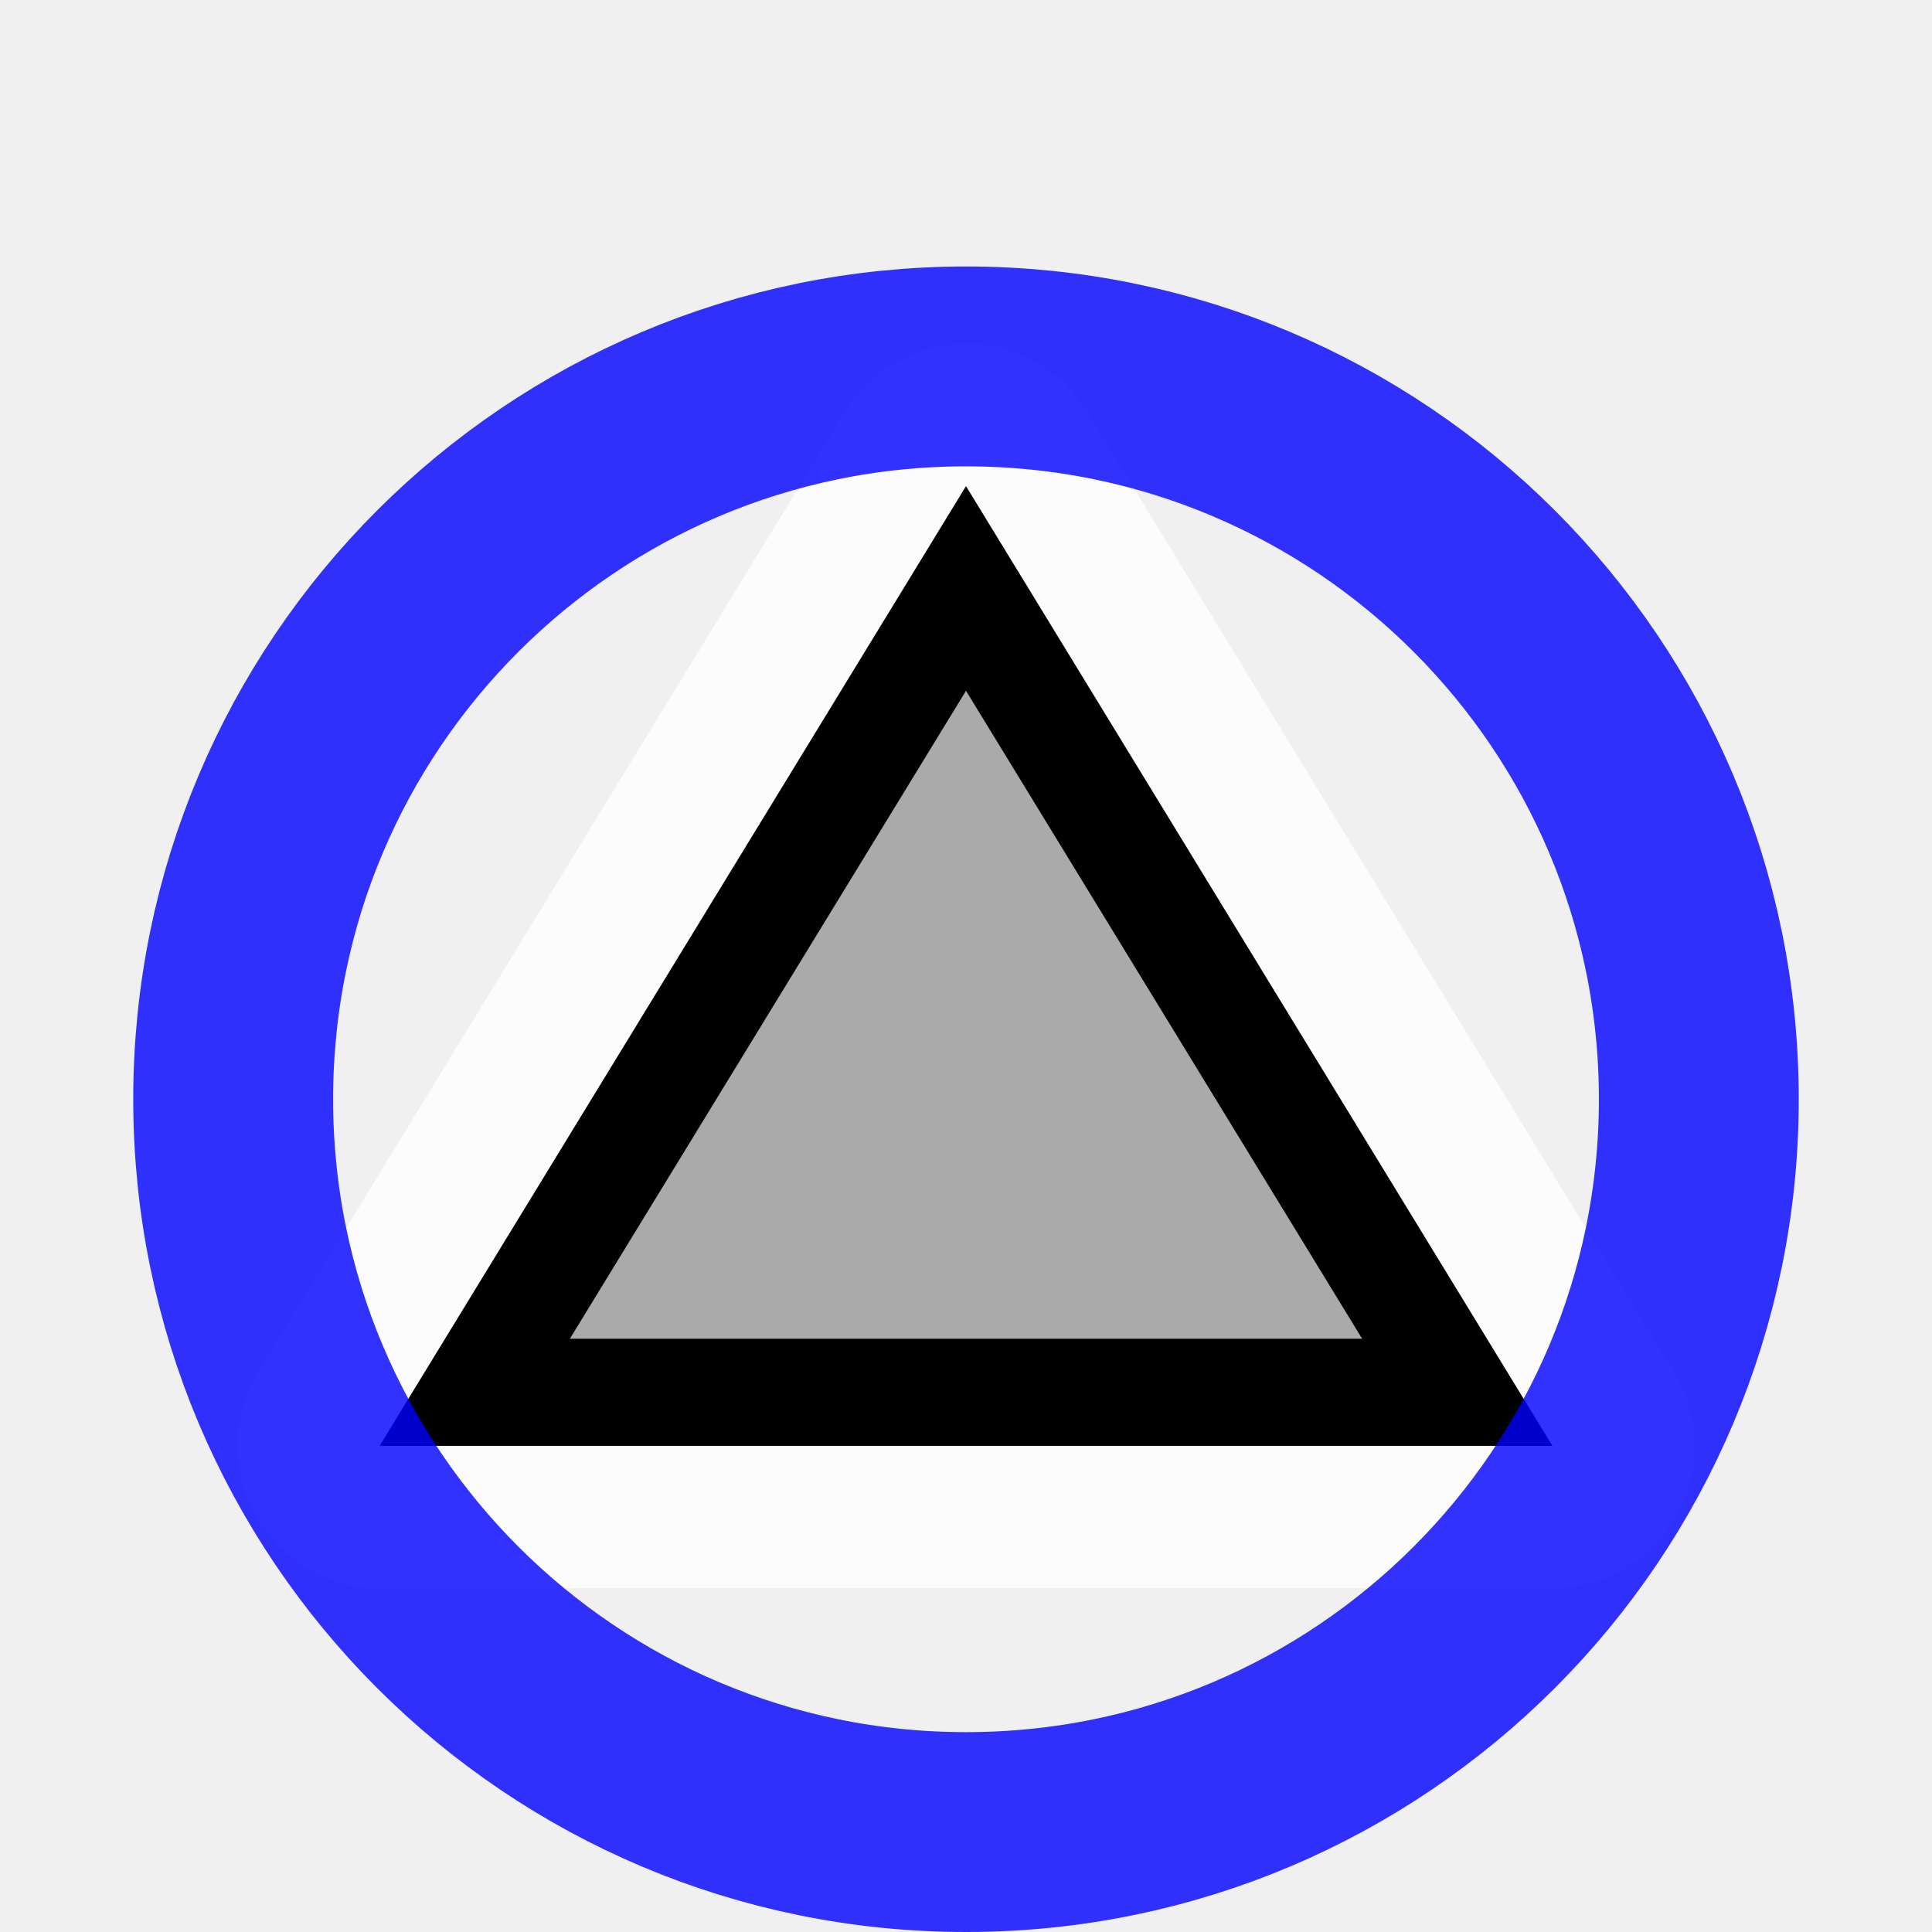
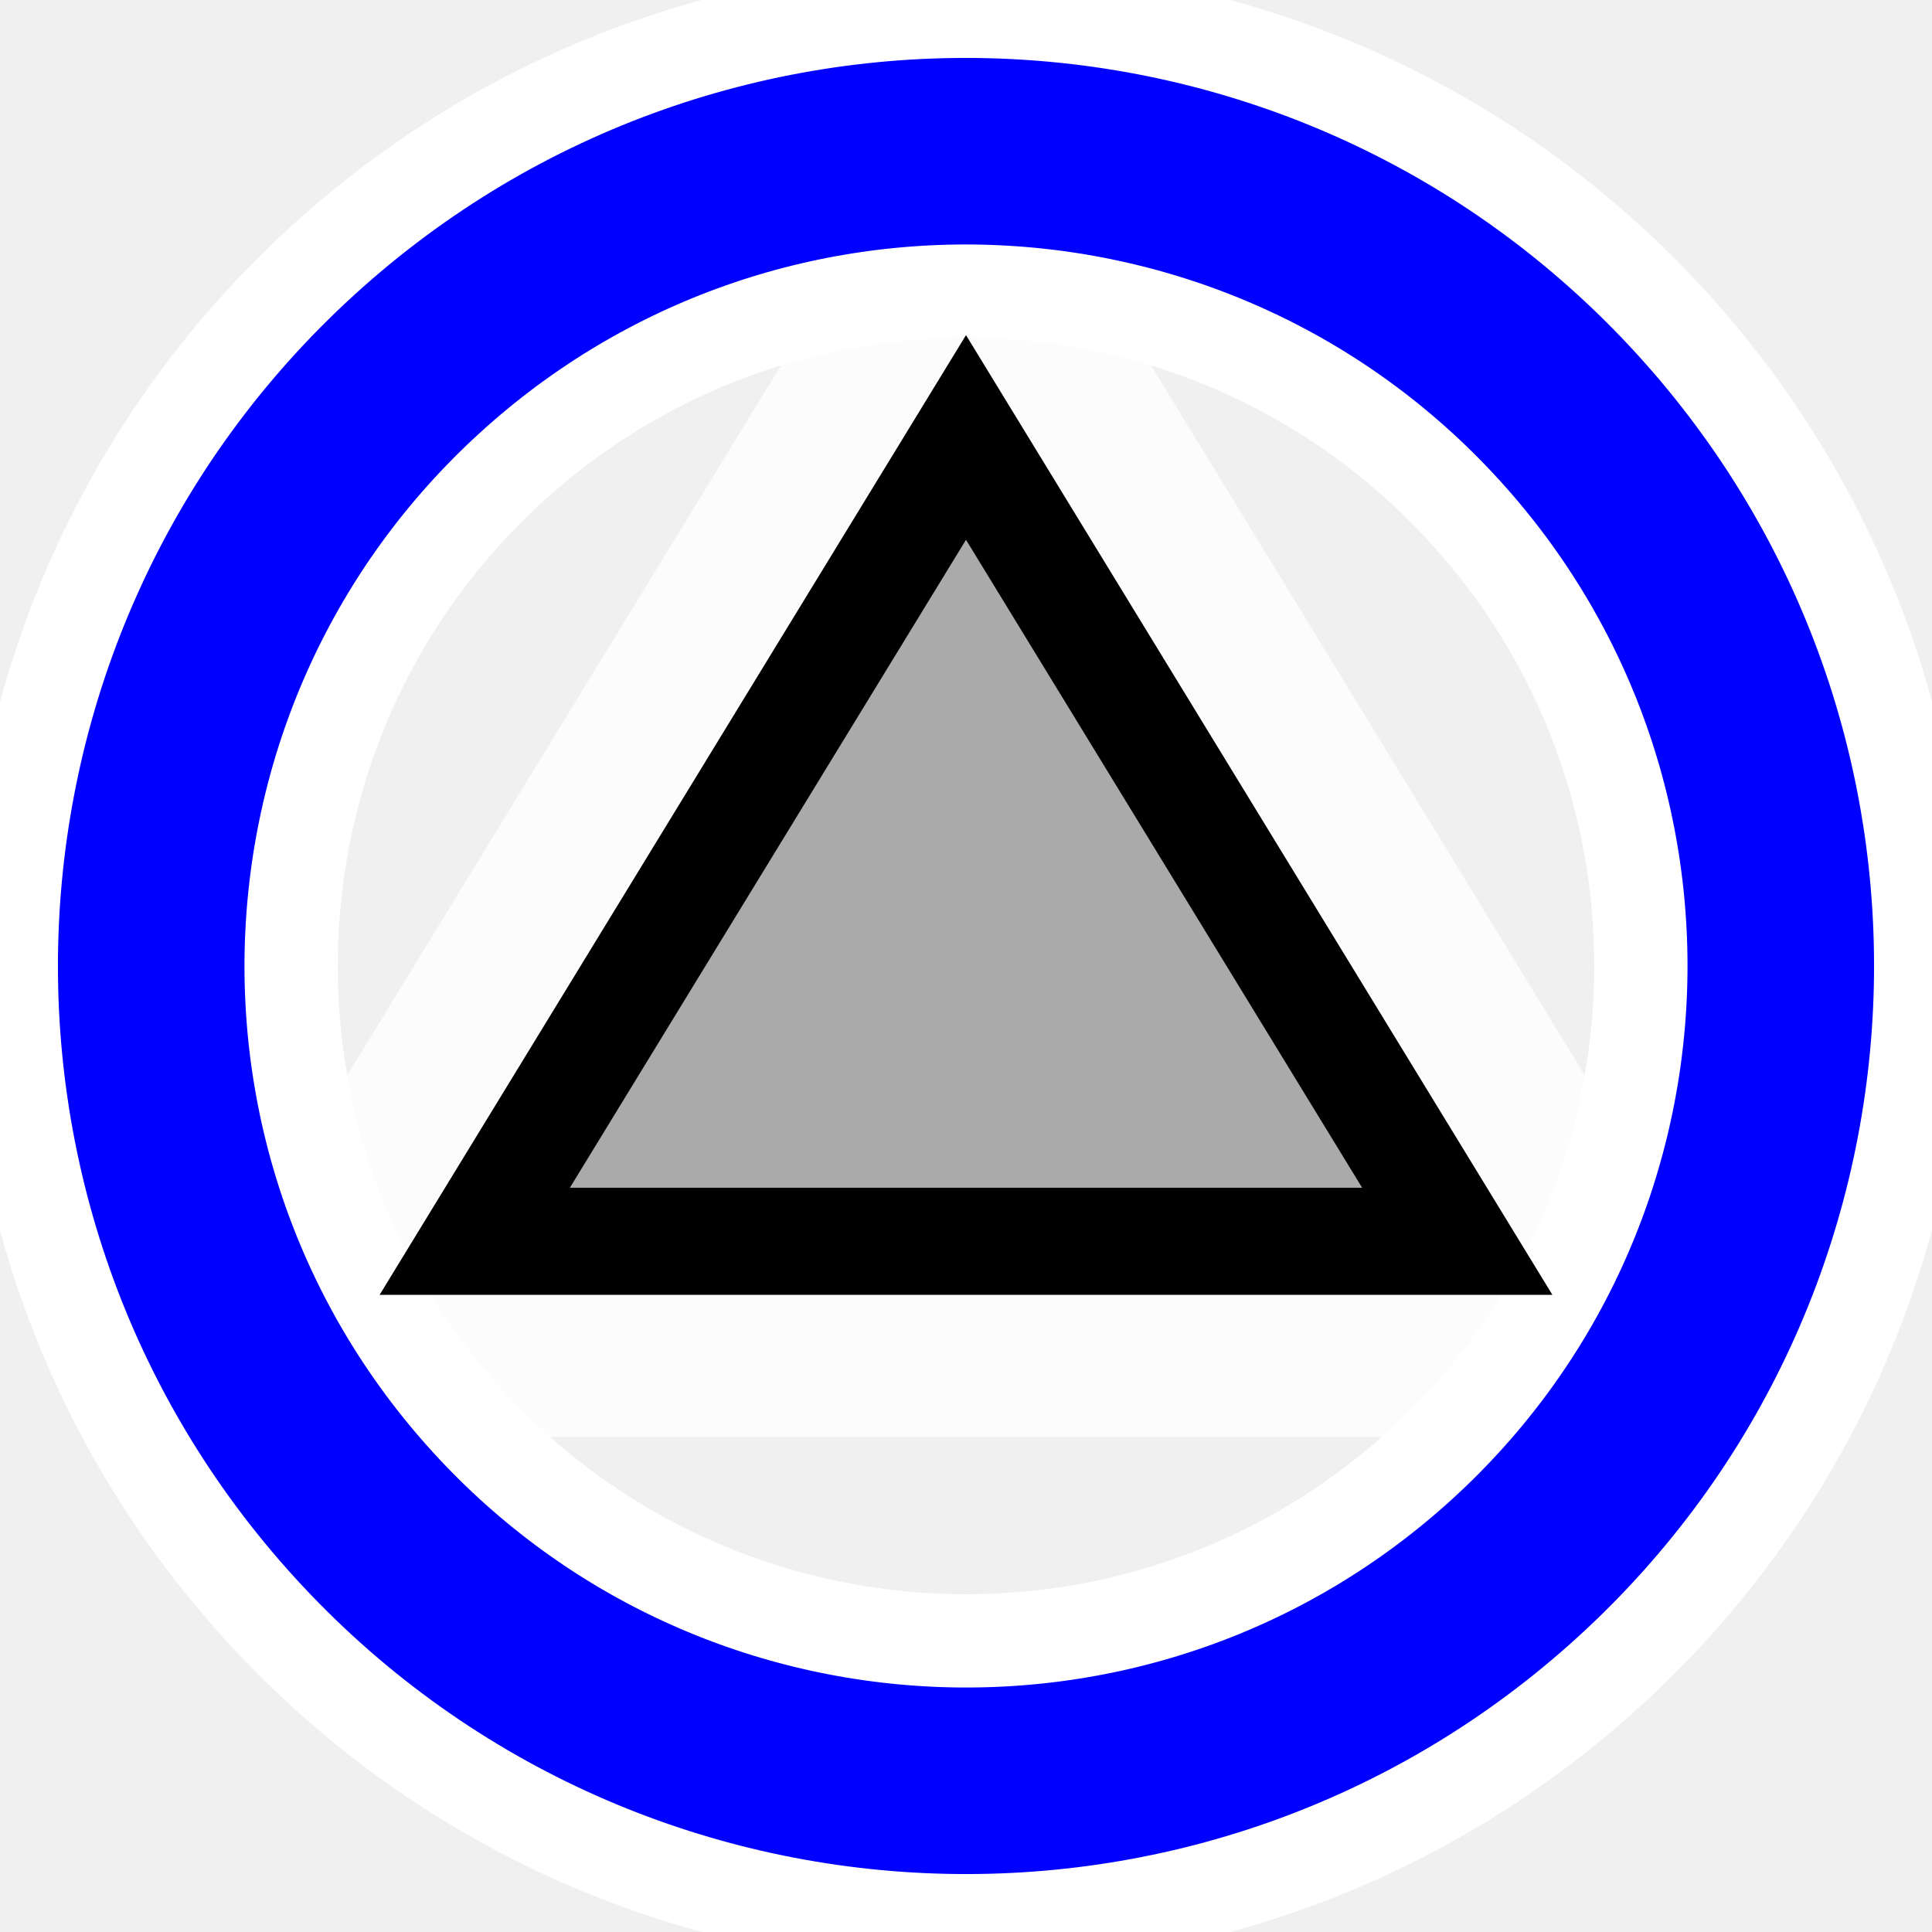
- <svg xmlns="http://www.w3.org/2000/svg" version="1.0" width="435" viewBox="0 0 4833.333 4833.333" height="435">
-   <path white-space="normal" isolation="auto" mix-blend-mode="normal" id="path4138" d="m 2416.667,1216.15 -1467,2401 2934,0 z" solid-color="#000000" opacity="0.8" color-interpolation-filters="linearRGB" color="#000000" image-rendering="auto" color-rendering="auto" stroke-width="711" color-interpolation="sRGB" solid-opacity="1" fill="none" stroke-linejoin="round" stroke="#ffffff" shape-rendering="auto" />
-   <path d="m 2416.667,1216.15 -1467,2401 2934,0 z" id="path3" mix-blend-mode="normal" isolation="auto" white-space="normal" color-rendering="auto" solid-opacity="1" color-interpolation-filters="linearRGB" shape-rendering="auto" image-rendering="auto" color-interpolation="sRGB" color="#000000" solid-color="#000000" />
-   <path id="path4140" d="m 2416.667,1728.15 991,1621 -1982,0 z" mix-blend-mode="normal" isolation="auto" white-space="normal" fill="#aaaaaa" color-rendering="auto" solid-opacity="1" color-interpolation-filters="linearRGB" shape-rendering="auto" image-rendering="auto" color-interpolation="sRGB" color="#000000" solid-color="#000000" />
-   <circle cx="2416.667" cy="2750" r="1833.333" id="circle3" stroke-width="500" opacity="0.8" color-interpolation-filters="linearRGB" image-rendering="auto" color-rendering="auto" color-interpolation="sRGB" solid-opacity="1" fill="none" stroke-linejoin="round" stroke="#0000ff" shape-rendering="auto" />
+ <svg xmlns="http://www.w3.org/2000/svg" width="100%" height="100%" viewBox="0 0 435 435" version="1.1" xml:space="preserve" style="fill-rule:evenodd;clip-rule:evenodd;stroke-linecap:round;stroke-linejoin:round;stroke-miterlimit:1.5;">
+   <g transform="matrix(-1.55475,1.41804,-1.41804,-1.55475,217.5,217.5)">
+     <circle cx="0" cy="0" r="87.18" style="fill:none;stroke:white;stroke-width:39.92px;" />
+   </g>
+   <g id="path4138" transform="matrix(1,0,0,1,0,-34)">
+     <path d="M217.5,109.454L85.47,325.544L349.53,325.544L217.5,109.454Z" style="fill:none;stroke:white;stroke-opacity:0.8;stroke-width:63.99px;stroke-linecap:butt;stroke-miterlimit:4;" />
+   </g>
+   <g id="path3" transform="matrix(1,0,0,1,0,-34)">
+     <path d="M217.5,109.454L85.47,325.544L349.53,325.544L217.5,109.454Z" style="fill-rule:nonzero;" />
+   </g>
+   <g id="path4140" transform="matrix(1,0,0,1,0,-34)">
+     <path d="M217.5,155.534L306.69,301.424L128.31,301.424L217.5,155.534Z" style="fill:rgb(170,170,170);fill-rule:nonzero;" />
+   </g>
+   <g transform="matrix(-1.55475,1.41804,-1.41804,-1.55475,217.5,217.5)">
+     <circle cx="0" cy="0" r="87.18" style="fill:none;stroke:rgb(0,0,255);stroke-width:19.96px;" />
+   </g>
</svg>
